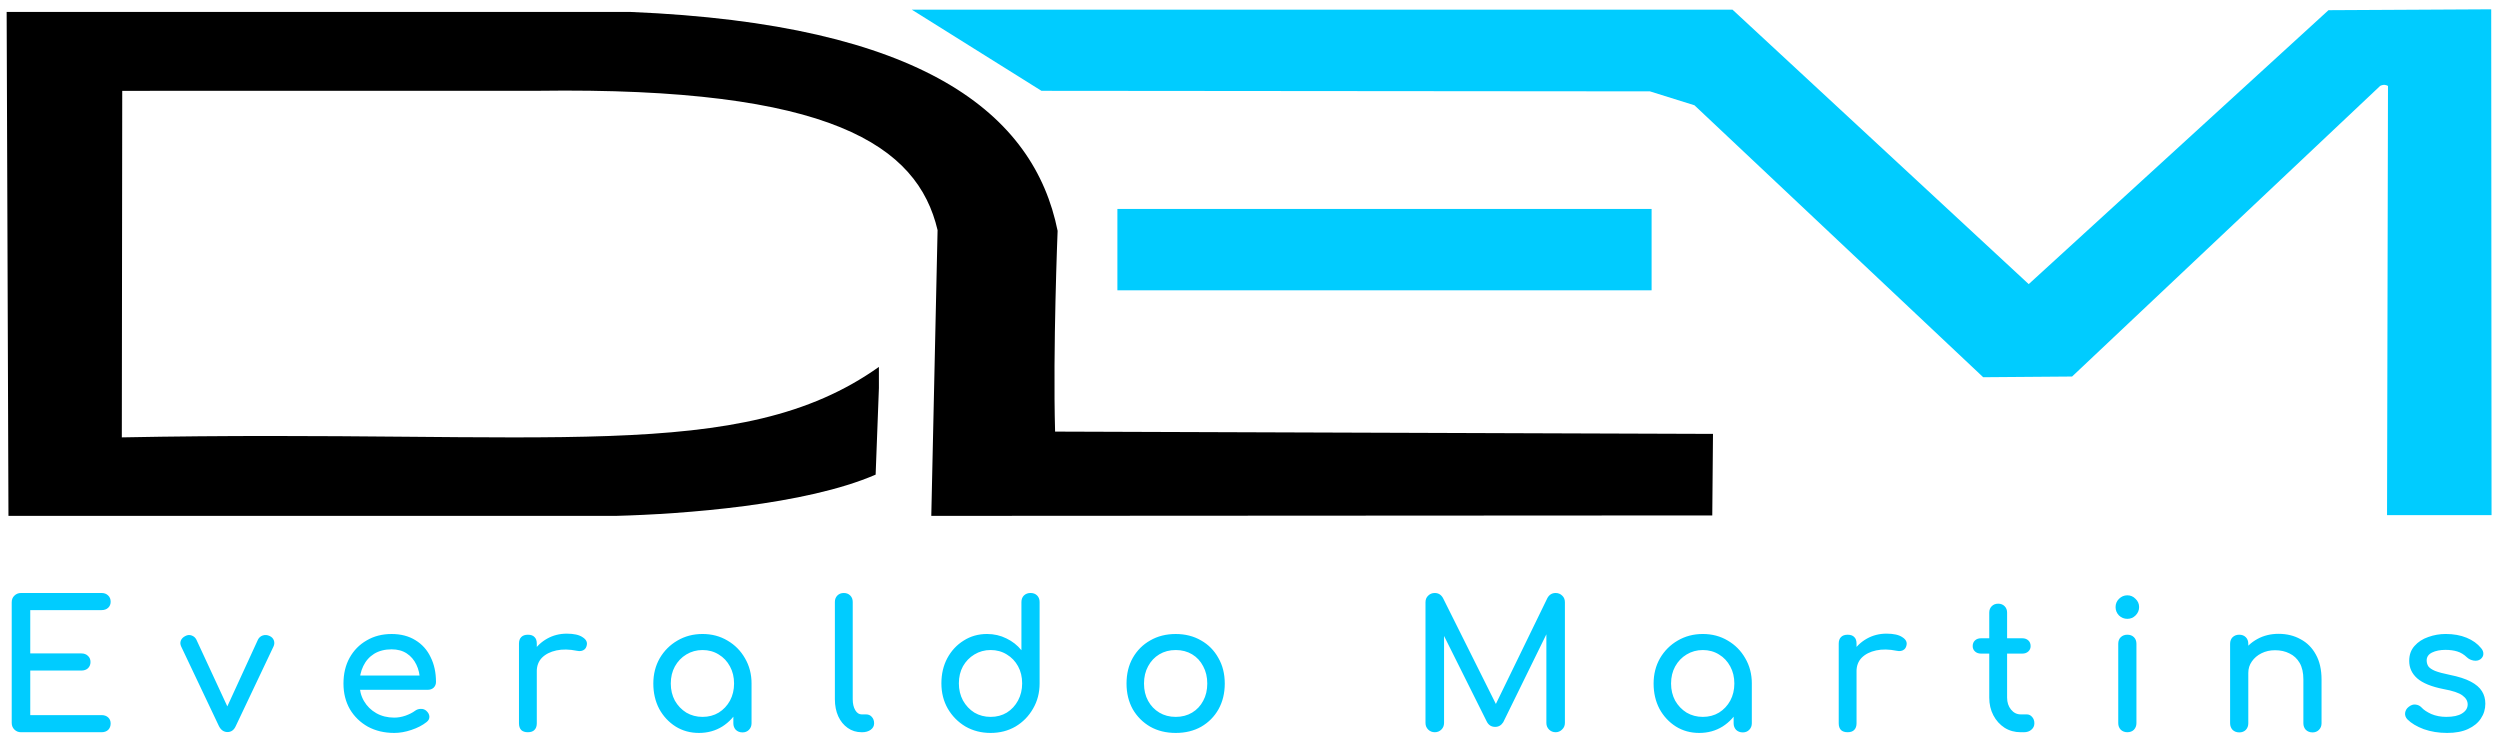
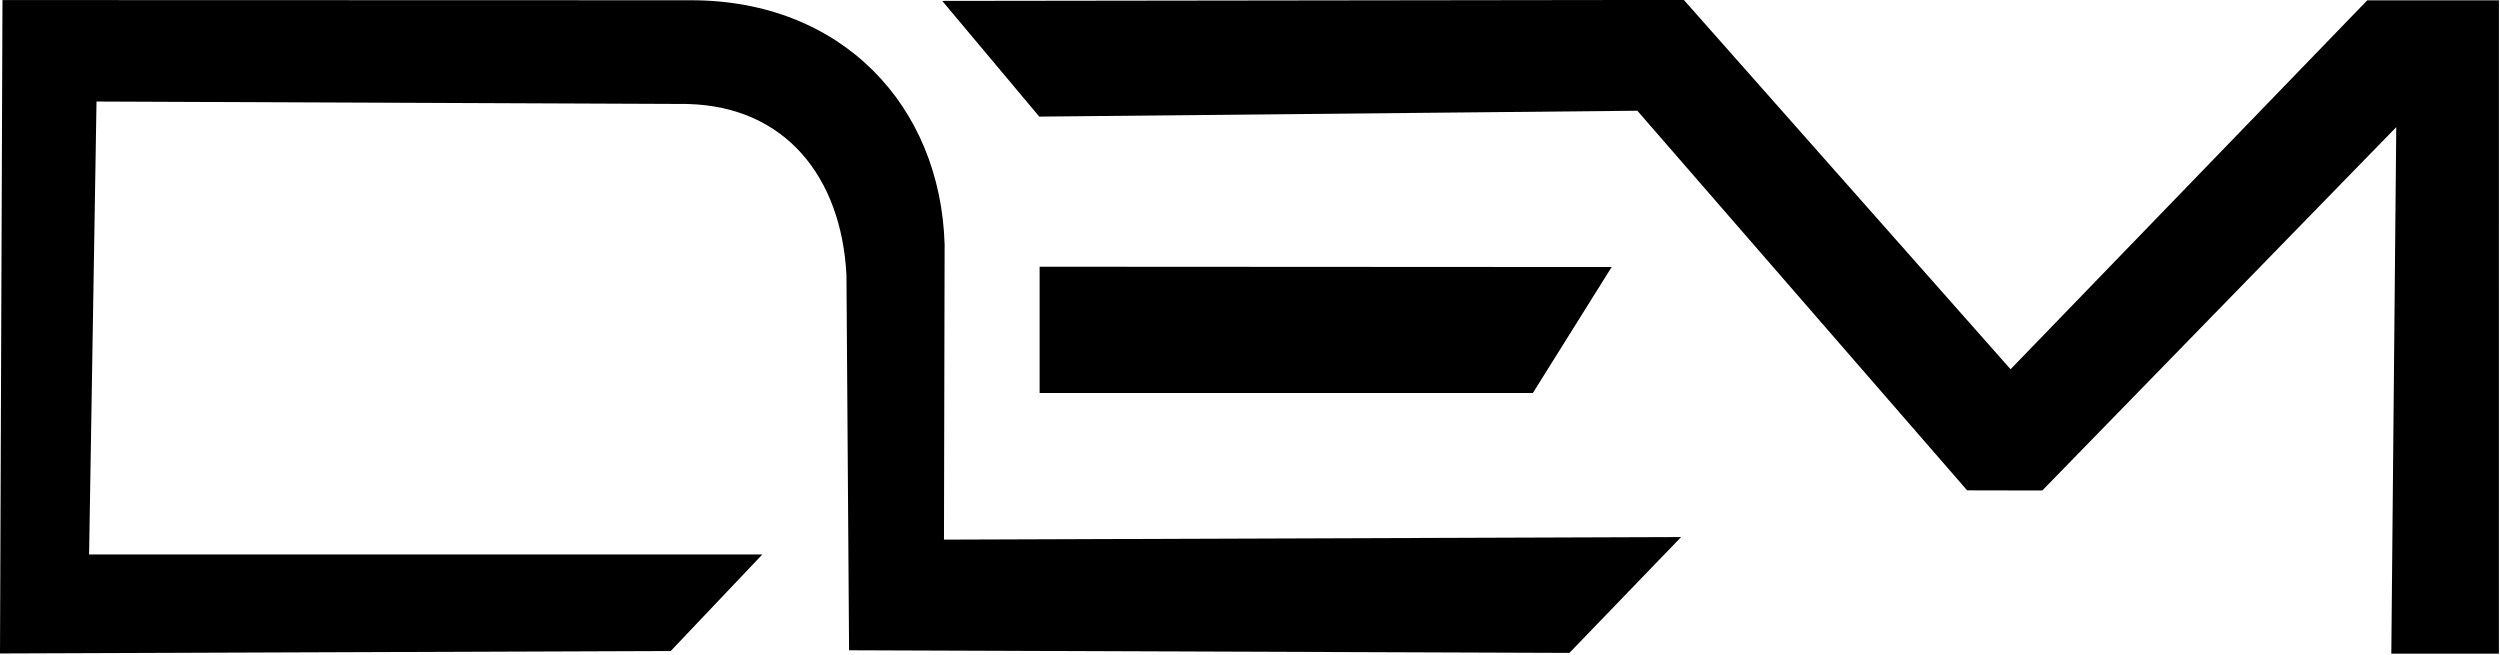
- <svg xmlns="http://www.w3.org/2000/svg" width="188mm" height="56mm" viewBox="0 0 188 56" version="1.1" id="svg5" xml:space="preserve">
-   <defs id="defs2" />
-   <path style="fill:#00ccff;fill-opacity:1;stroke-width:0.627" d="m 1.578,55.063 q -0.295,0 -0.496,-0.201 -0.201,-0.201 -0.201,-0.496 v -9.076 q 0,-0.308 0.201,-0.496 0.201,-0.201 0.496,-0.201 h 6.059 q 0.308,0 0.496,0.188 0.188,0.174 0.188,0.469 0,0.282 -0.188,0.456 -0.188,0.174 -0.496,0.174 h -5.362 v 3.258 h 3.847 q 0.308,0 0.496,0.188 0.188,0.174 0.188,0.456 0,0.282 -0.188,0.469 -0.188,0.174 -0.496,0.174 H 2.275 v 3.351 h 5.362 q 0.308,0 0.496,0.174 0.188,0.174 0.188,0.456 0,0.295 -0.188,0.483 -0.188,0.174 -0.496,0.174 z m 15.531,-0.013 q -0.416,0 -0.643,-0.442 l -2.842,-5.992 q -0.107,-0.228 -0.027,-0.442 0.094,-0.228 0.349,-0.349 0.228,-0.121 0.456,-0.04 0.241,0.08 0.362,0.308 l 2.654,5.724 h -0.643 l 2.627,-5.724 q 0.121,-0.228 0.362,-0.308 0.255,-0.08 0.509,0.04 0.241,0.107 0.322,0.335 0.08,0.228 -0.027,0.456 l -2.842,5.992 Q 17.524,55.05 17.109,55.05 Z M 29.65,55.117 q -1.113,0 -1.984,-0.469 -0.858,-0.483 -1.354,-1.314 -0.483,-0.845 -0.483,-1.93 0,-1.099 0.456,-1.93 0.469,-0.845 1.287,-1.314 0.818,-0.483 1.877,-0.483 1.046,0 1.796,0.469 0.751,0.456 1.139,1.274 0.402,0.804 0.402,1.863 0,0.255 -0.174,0.429 -0.174,0.161 -0.442,0.161 h -5.402 v -1.072 h 5.362 l -0.55,0.375 q -0.013,-0.67 -0.268,-1.193 -0.255,-0.536 -0.724,-0.845 -0.469,-0.308 -1.139,-0.308 -0.764,0 -1.314,0.335 -0.536,0.335 -0.818,0.925 -0.282,0.576 -0.282,1.314 0,0.737 0.335,1.314 0.335,0.576 0.925,0.912 0.59,0.335 1.354,0.335 0.416,0 0.845,-0.147 0.442,-0.161 0.71,-0.362 0.201,-0.147 0.429,-0.147 0.241,-0.013 0.416,0.134 0.228,0.201 0.241,0.442 0.013,0.241 -0.214,0.416 -0.456,0.362 -1.139,0.59 Q 30.267,55.117 29.65,55.117 Z m 10.034,-4.638 q 0,-0.804 0.389,-1.434 0.402,-0.643 1.072,-1.019 0.67,-0.375 1.475,-0.375 0.804,0 1.193,0.268 0.402,0.255 0.308,0.617 -0.04,0.188 -0.161,0.295 -0.107,0.094 -0.255,0.121 -0.147,0.027 -0.322,-0.013 -0.858,-0.174 -1.542,-0.027 -0.684,0.147 -1.086,0.55 -0.389,0.402 -0.389,1.019 z m 0.013,4.585 q -0.322,0 -0.496,-0.161 Q 39.027,54.728 39.027,54.393 v -5.992 q 0,-0.322 0.174,-0.496 0.174,-0.174 0.496,-0.174 0.335,0 0.496,0.174 0.174,0.161 0.174,0.496 V 54.393 q 0,0.322 -0.174,0.496 -0.161,0.174 -0.496,0.174 z M 52.561,55.117 q -0.979,0 -1.756,-0.483 -0.778,-0.496 -1.233,-1.327 -0.442,-0.845 -0.442,-1.904 0,-1.059 0.483,-1.904 0.496,-0.845 1.327,-1.327 0.845,-0.496 1.89,-0.496 1.046,0 1.877,0.496 0.831,0.483 1.314,1.327 0.496,0.845 0.496,1.904 h -0.523 q 0,1.059 -0.456,1.904 -0.442,0.831 -1.22,1.327 Q 53.539,55.117 52.561,55.117 Z m 0.268,-1.207 q 0.684,0 1.22,-0.322 0.536,-0.335 0.845,-0.898 0.308,-0.576 0.308,-1.287 0,-0.724 -0.308,-1.287 -0.308,-0.576 -0.845,-0.898 -0.536,-0.335 -1.22,-0.335 -0.67,0 -1.22,0.335 -0.536,0.322 -0.858,0.898 -0.308,0.563 -0.308,1.287 0,0.71 0.308,1.287 0.322,0.563 0.858,0.898 0.55,0.322 1.22,0.322 z m 3.003,1.166 q -0.295,0 -0.496,-0.188 -0.188,-0.201 -0.188,-0.496 V 52.342 l 0.255,-1.421 1.113,0.483 v 2.989 q 0,0.295 -0.201,0.496 -0.188,0.188 -0.483,0.188 z m 8.962,-0.013 q -0.59,0 -1.046,-0.322 Q 63.292,54.42 63.038,53.87 62.783,53.307 62.783,52.583 V 45.264 q 0,-0.295 0.188,-0.483 0.188,-0.188 0.483,-0.188 0.295,0 0.483,0.188 0.188,0.188 0.188,0.483 v 7.319 q 0,0.496 0.188,0.818 0.188,0.322 0.483,0.322 h 0.335 q 0.268,0 0.429,0.188 0.174,0.188 0.174,0.483 0,0.295 -0.255,0.483 -0.255,0.188 -0.657,0.188 z m 9.699,0.054 q -1.046,0 -1.89,-0.483 -0.831,-0.496 -1.327,-1.341 -0.483,-0.845 -0.483,-1.904 0,-1.059 0.442,-1.89 0.456,-0.845 1.233,-1.327 0.778,-0.496 1.756,-0.496 0.791,0 1.461,0.335 0.67,0.322 1.126,0.885 v -3.62 q 0,-0.308 0.188,-0.496 0.201,-0.188 0.496,-0.188 0.308,0 0.496,0.188 0.188,0.188 0.188,0.496 v 6.113 q 0,1.059 -0.496,1.904 -0.483,0.845 -1.314,1.341 -0.831,0.483 -1.877,0.483 z m 0,-1.207 q 0.684,0 1.22,-0.322 0.536,-0.335 0.845,-0.912 0.308,-0.576 0.308,-1.287 0,-0.724 -0.308,-1.287 -0.308,-0.563 -0.845,-0.885 -0.536,-0.335 -1.22,-0.335 -0.67,0 -1.22,0.335 -0.536,0.322 -0.858,0.885 -0.308,0.563 -0.308,1.287 0,0.71 0.308,1.287 0.322,0.576 0.858,0.912 0.55,0.322 1.22,0.322 z m 13.922,1.207 q -1.086,0 -1.917,-0.469 -0.831,-0.483 -1.314,-1.314 -0.469,-0.845 -0.469,-1.93 0,-1.099 0.469,-1.93 0.483,-0.845 1.314,-1.314 0.831,-0.483 1.917,-0.483 1.072,0 1.904,0.483 0.831,0.469 1.3,1.314 0.483,0.831 0.483,1.93 0,1.086 -0.469,1.93 -0.469,0.831 -1.3,1.314 -0.831,0.469 -1.917,0.469 z m 0,-1.207 q 0.697,0 1.233,-0.322 0.536,-0.322 0.831,-0.885 0.308,-0.563 0.308,-1.3 0,-0.737 -0.308,-1.3 -0.295,-0.576 -0.831,-0.898 -0.536,-0.322 -1.233,-0.322 -0.697,0 -1.233,0.322 -0.536,0.322 -0.845,0.898 -0.308,0.563 -0.308,1.3 0,0.737 0.308,1.3 0.308,0.563 0.845,0.885 0.536,0.322 1.233,0.322 z m 19.479,1.153 q -0.295,0 -0.496,-0.201 -0.201,-0.201 -0.201,-0.496 v -9.076 q 0,-0.308 0.201,-0.496 0.201,-0.201 0.496,-0.201 0.402,0 0.617,0.375 l 4.196,8.405 h -0.429 l 4.089,-8.405 q 0.214,-0.375 0.617,-0.375 0.295,0 0.496,0.201 0.201,0.188 0.201,0.496 v 9.076 q 0,0.295 -0.214,0.496 -0.201,0.201 -0.483,0.201 -0.295,0 -0.496,-0.201 -0.201,-0.201 -0.201,-0.496 v -7.145 l 0.268,-0.067 -3.512,7.159 q -0.228,0.349 -0.603,0.349 -0.442,0 -0.643,-0.416 l -3.472,-6.958 0.268,-0.067 v 7.145 q 0,0.295 -0.201,0.496 -0.201,0.201 -0.496,0.201 z m 19.888,0.054 q -0.979,0 -1.756,-0.483 -0.778,-0.496 -1.233,-1.327 -0.442,-0.845 -0.442,-1.904 0,-1.059 0.483,-1.904 0.496,-0.845 1.327,-1.327 0.845,-0.496 1.89,-0.496 1.046,0 1.877,0.496 0.831,0.483 1.314,1.327 0.496,0.845 0.496,1.904 h -0.523 q 0,1.059 -0.456,1.904 -0.442,0.831 -1.22,1.327 -0.778,0.483 -1.756,0.483 z m 0.268,-1.207 q 0.684,0 1.22,-0.322 0.536,-0.335 0.845,-0.898 0.308,-0.576 0.308,-1.287 0,-0.724 -0.308,-1.287 -0.308,-0.576 -0.845,-0.898 -0.536,-0.335 -1.22,-0.335 -0.67,0 -1.22,0.335 -0.536,0.322 -0.858,0.898 -0.308,0.563 -0.308,1.287 0,0.71 0.308,1.287 0.322,0.563 0.858,0.898 0.55,0.322 1.22,0.322 z m 3.003,1.166 q -0.295,0 -0.496,-0.188 -0.188,-0.201 -0.188,-0.496 V 52.342 l 0.255,-1.421 1.113,0.483 v 2.989 q 0,0.295 -0.201,0.496 -0.188,0.188 -0.483,0.188 z m 7.876,-4.598 q 0,-0.804 0.389,-1.434 0.402,-0.643 1.072,-1.019 0.67,-0.375 1.475,-0.375 0.804,0 1.193,0.268 0.402,0.255 0.308,0.617 -0.04,0.188 -0.161,0.295 -0.107,0.094 -0.255,0.121 -0.147,0.027 -0.322,-0.013 -0.858,-0.174 -1.542,-0.027 -0.684,0.147 -1.086,0.55 -0.389,0.402 -0.389,1.019 z m 0.013,4.585 q -0.322,0 -0.496,-0.161 -0.174,-0.174 -0.174,-0.509 v -5.992 q 0,-0.322 0.174,-0.496 0.174,-0.174 0.496,-0.174 0.335,0 0.496,0.174 0.174,0.161 0.174,0.496 v 5.992 q 0,0.322 -0.174,0.496 -0.161,0.174 -0.496,0.174 z m 13.01,0 q -0.67,0 -1.207,-0.335 -0.536,-0.349 -0.845,-0.938 -0.308,-0.59 -0.308,-1.327 V 46.068 q 0,-0.295 0.188,-0.483 0.188,-0.188 0.483,-0.188 0.295,0 0.483,0.188 0.188,0.188 0.188,0.483 v 6.394 q 0,0.536 0.295,0.898 0.295,0.362 0.724,0.362 h 0.456 q 0.241,0 0.402,0.188 0.174,0.188 0.174,0.483 0,0.295 -0.228,0.483 -0.214,0.188 -0.563,0.188 z m -2.976,-5.912 q -0.282,0 -0.456,-0.161 -0.174,-0.161 -0.174,-0.402 0,-0.268 0.174,-0.429 0.174,-0.161 0.456,-0.161 h 3.097 q 0.282,0 0.456,0.161 0.174,0.161 0.174,0.429 0,0.241 -0.174,0.402 -0.174,0.161 -0.456,0.161 z m 11,5.912 q -0.295,0 -0.496,-0.188 -0.188,-0.201 -0.188,-0.496 V 48.414 q 0,-0.308 0.188,-0.496 0.201,-0.188 0.496,-0.188 0.308,0 0.496,0.188 0.188,0.188 0.188,0.496 v 5.965 q 0,0.295 -0.188,0.496 -0.188,0.188 -0.496,0.188 z m 0,-8.526 q -0.362,0 -0.63,-0.255 -0.255,-0.268 -0.255,-0.63 0,-0.362 0.255,-0.617 0.268,-0.268 0.63,-0.268 0.362,0 0.617,0.268 0.268,0.255 0.268,0.617 0,0.362 -0.268,0.63 -0.255,0.255 -0.617,0.255 z m 13.922,8.539 q -0.295,0 -0.496,-0.188 -0.188,-0.201 -0.188,-0.496 V 51.095 q 0,-0.764 -0.282,-1.247 -0.282,-0.483 -0.764,-0.71 -0.469,-0.241 -1.086,-0.241 -0.563,0 -1.019,0.228 -0.456,0.228 -0.724,0.617 -0.268,0.375 -0.268,0.871 h -0.845 q 0,-0.845 0.402,-1.501 0.416,-0.67 1.126,-1.059 0.71,-0.389 1.595,-0.389 0.925,0 1.649,0.402 0.737,0.389 1.153,1.153 0.429,0.764 0.429,1.877 v 3.298 q 0,0.295 -0.201,0.496 -0.188,0.188 -0.483,0.188 z m -5.51,0 q -0.295,0 -0.496,-0.188 -0.188,-0.201 -0.188,-0.496 V 48.414 q 0,-0.308 0.188,-0.496 0.201,-0.188 0.496,-0.188 0.308,0 0.496,0.188 0.188,0.188 0.188,0.496 v 5.979 q 0,0.295 -0.188,0.496 -0.188,0.188 -0.496,0.188 z m 15.625,0.04 q -0.938,0 -1.743,-0.282 -0.791,-0.295 -1.233,-0.737 -0.201,-0.214 -0.174,-0.483 0.04,-0.282 0.268,-0.456 0.268,-0.214 0.523,-0.174 0.268,0.027 0.456,0.228 0.228,0.255 0.724,0.483 0.509,0.214 1.126,0.214 0.778,0 1.18,-0.255 0.416,-0.255 0.429,-0.657 0.013,-0.402 -0.389,-0.697 -0.389,-0.295 -1.434,-0.483 -1.354,-0.268 -1.971,-0.804 -0.603,-0.536 -0.603,-1.314 0,-0.684 0.402,-1.126 0.402,-0.456 1.032,-0.67 0.63,-0.228 1.314,-0.228 0.885,0 1.568,0.282 0.684,0.282 1.086,0.778 0.188,0.214 0.174,0.456 -0.013,0.228 -0.228,0.389 -0.214,0.147 -0.509,0.094 -0.295,-0.054 -0.496,-0.241 -0.335,-0.322 -0.724,-0.442 -0.389,-0.121 -0.898,-0.121 -0.59,0 -1.005,0.201 -0.402,0.201 -0.402,0.59 0,0.241 0.121,0.442 0.134,0.188 0.509,0.349 0.375,0.147 1.099,0.295 1.005,0.201 1.582,0.509 0.59,0.308 0.845,0.724 0.255,0.402 0.255,0.938 0,0.617 -0.335,1.113 -0.322,0.496 -0.965,0.791 -0.63,0.295 -1.582,0.295 z" id="text5410" aria-label="Everaldo Martins" />
-   <path style="fill:currentColor;fill-opacity:1;stroke-width:0.461;stroke-dasharray:0.923, 0.923;stroke-opacity:0.465" d="m 66.094,29.179 -0.246,6.513 c -5.27,2.291 -14.453,2.97 -19.562,3.103 H 0.636 L 0.5,0.899 h 46.926 c 21.999,0.915 30.333,7.647 32.107,16.462 0,0 -0.362,8.902 -0.19,15.095 l 49.474,0.173 -0.054,6.132 -58.73,0.033 0.473,-21.489 C 69.006,10.95 62.523,6.517 40.396,6.828 l -31.204,0.003 -0.031,26.06 c 32.183,-0.632 46.476,2.121 56.932,-5.299 z" id="path1" />
-   <path style="fill:#00ccff;fill-opacity:1;stroke-width:0.461;stroke-dasharray:0.923, 0.923;stroke-opacity:0.465" d="m 68.565,0.726 9.753,6.104 45.756,0.04 3.349,1.047 21.713,20.45 6.685,-0.052 23.169,-21.857 c 0.273,-0.133 0.464,-0.066 0.587,0.005 l -0.072,32.277 h 7.86 L 187.339,0.7 175.102,0.766 152.559,21.366 130.283,0.726 Z" id="path2" />
-   <path id="rect2" style="fill:#00ccff;fill-opacity:1;stroke-width:0.452;stroke-dasharray:0.904, 0.904;stroke-opacity:0.465" d="m 84.028,15.713 h 40.172 v 6.118 H 84.028 Z" />
+ <svg xmlns="http://www.w3.org/2000/svg" width="573" height="150" version="1.1" id="svg1">
+   <defs id="defs1" />
+   <path fill="currentColor" d="M 0.567,0.015 2.424106e-8,149.776 153.733,149.209 174.722,127.085 H 20.42 L 22.121,23.272 157.701,23.839 c 22.273,0.613 35.112,16.67 36.306,39.144 l 0.601,86.059 165.102,0.602 25.601,-26.551 -168.952,0.589 0.147,-67.707 C 215.537,24.354 193.071,0.007 158.283,0.061 Z M 572.755,0.078 542.568,0.083 460.823,84.631 385.935,-0.017 215.96,0.207 238.198,26.727 375.279,25.379 450.865,112.389 l 17.226,0.034 81.131,-83.284 -1.134,120.688 24.659,-0.002 z M 238.28,61.132 v 28.946 h 113.045 l 18.068,-28.874 z" id="path1" />
</svg>
